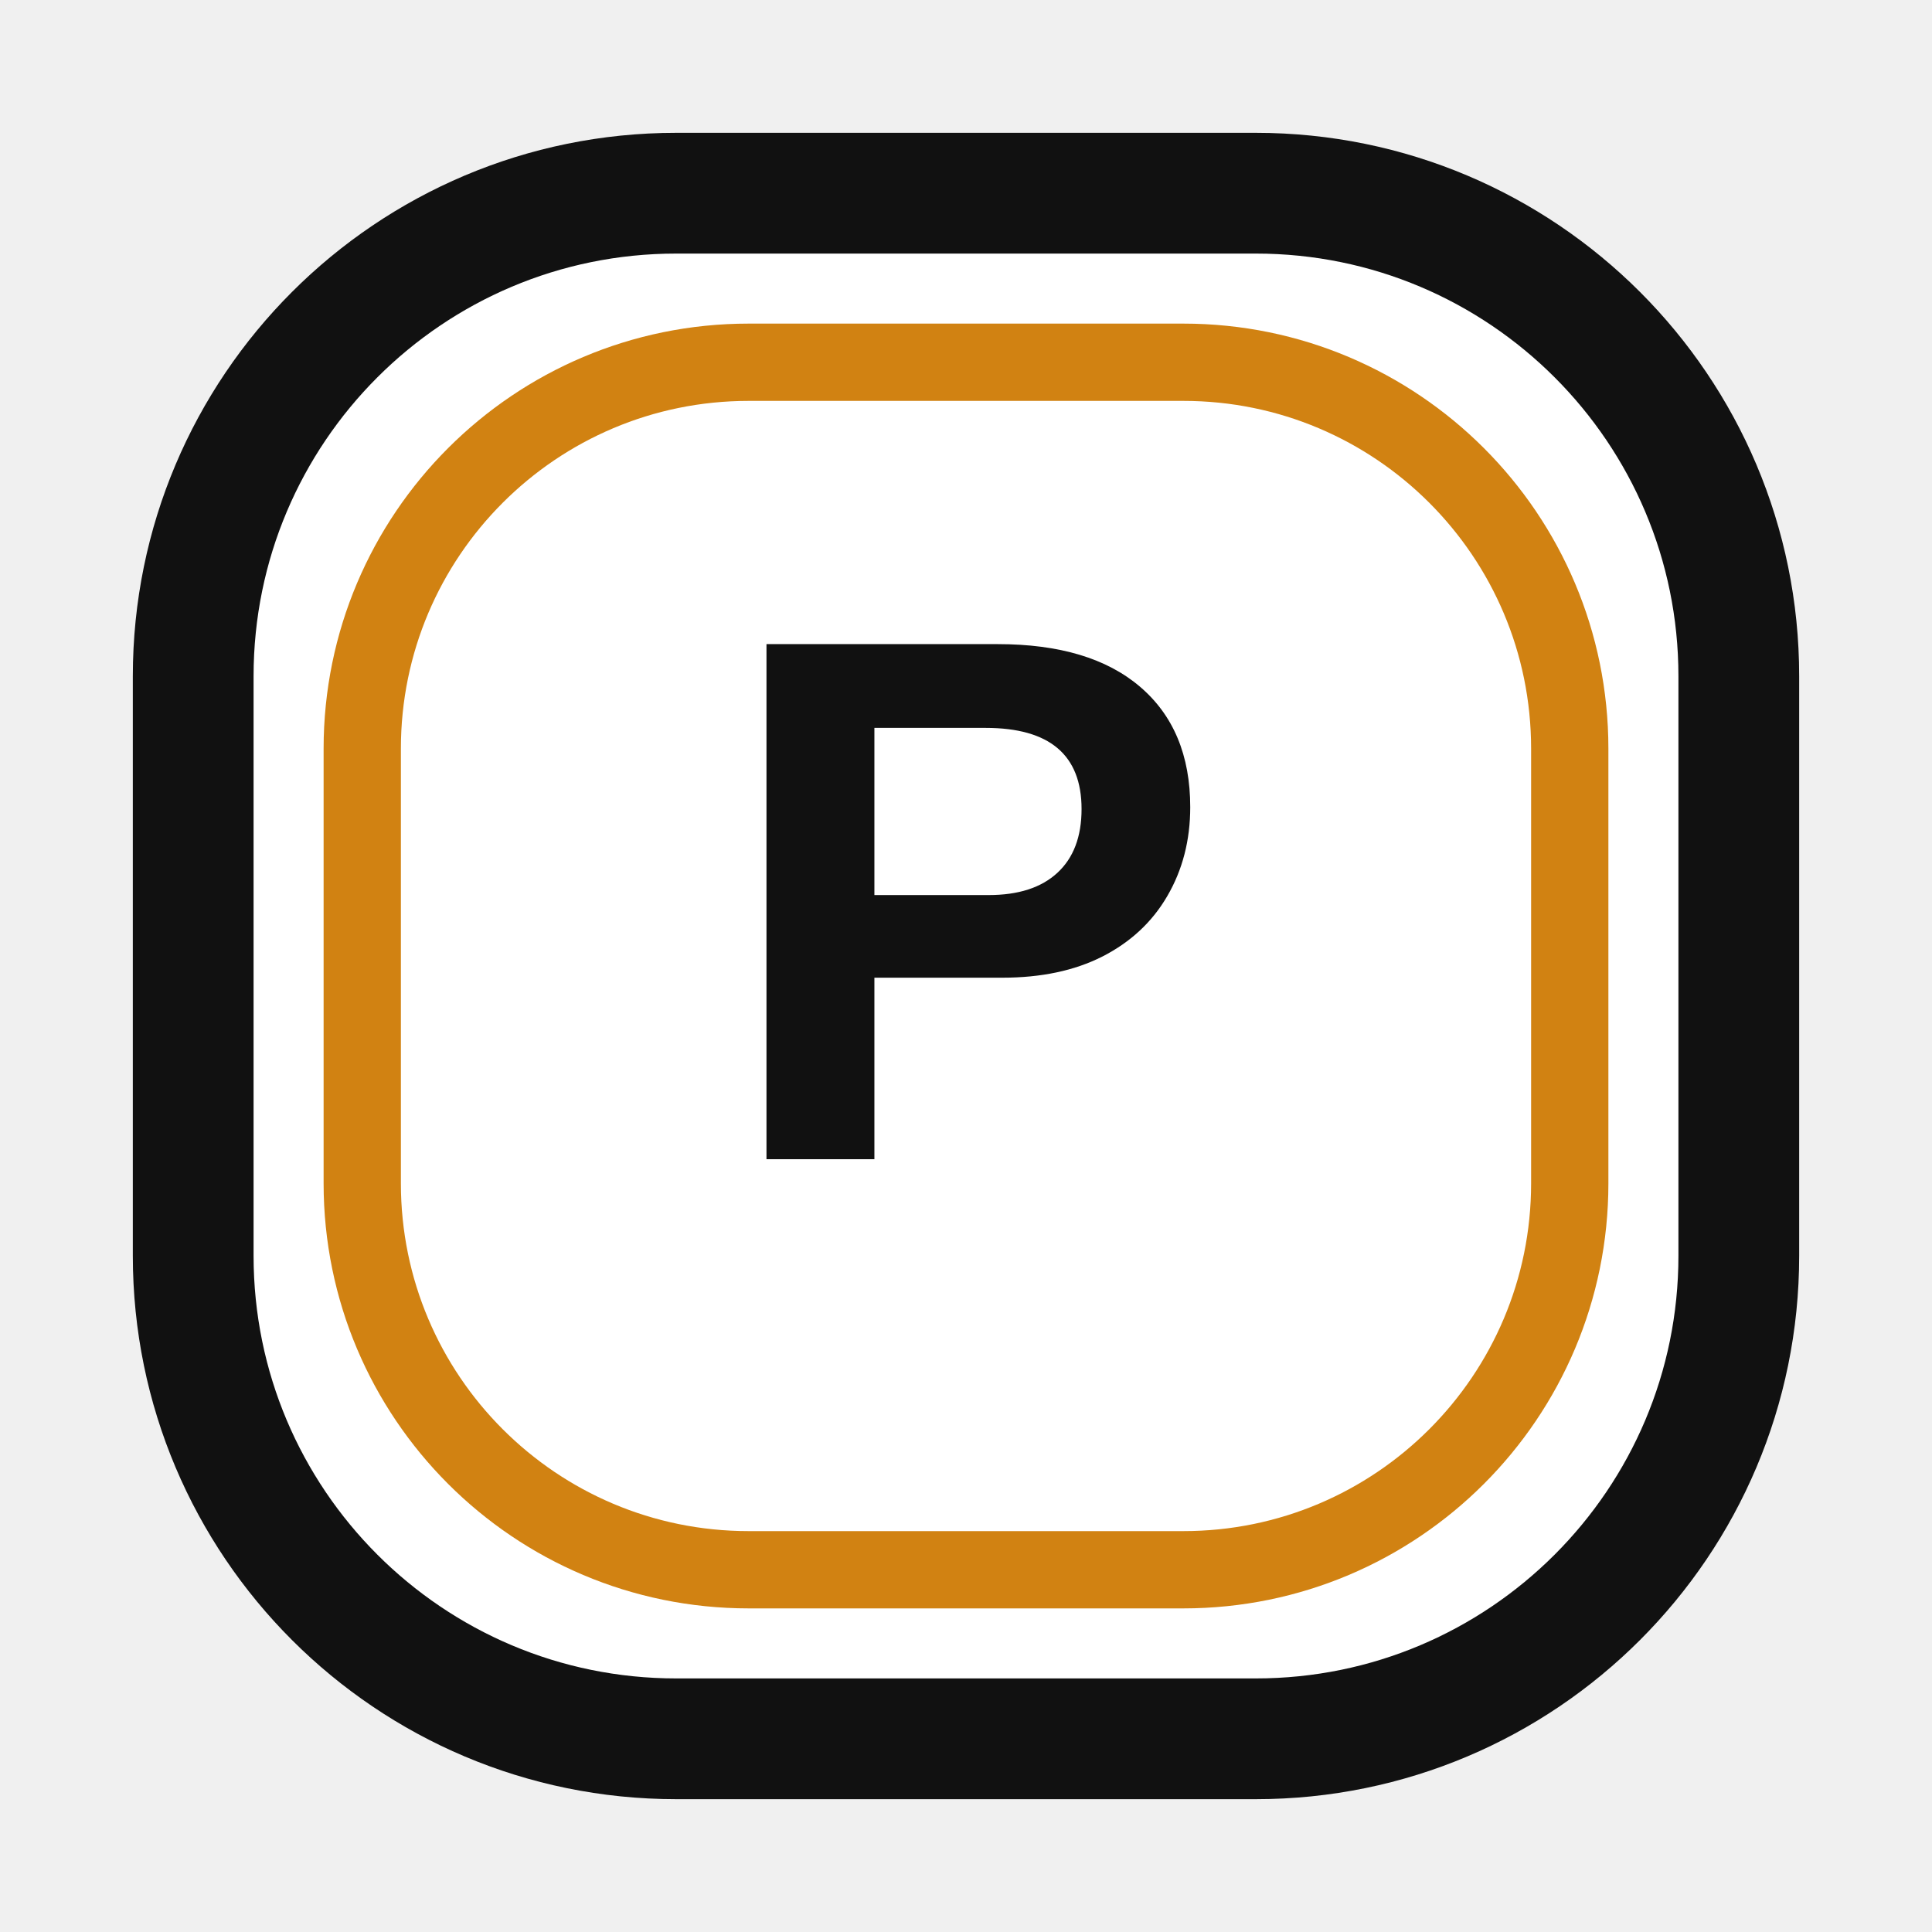
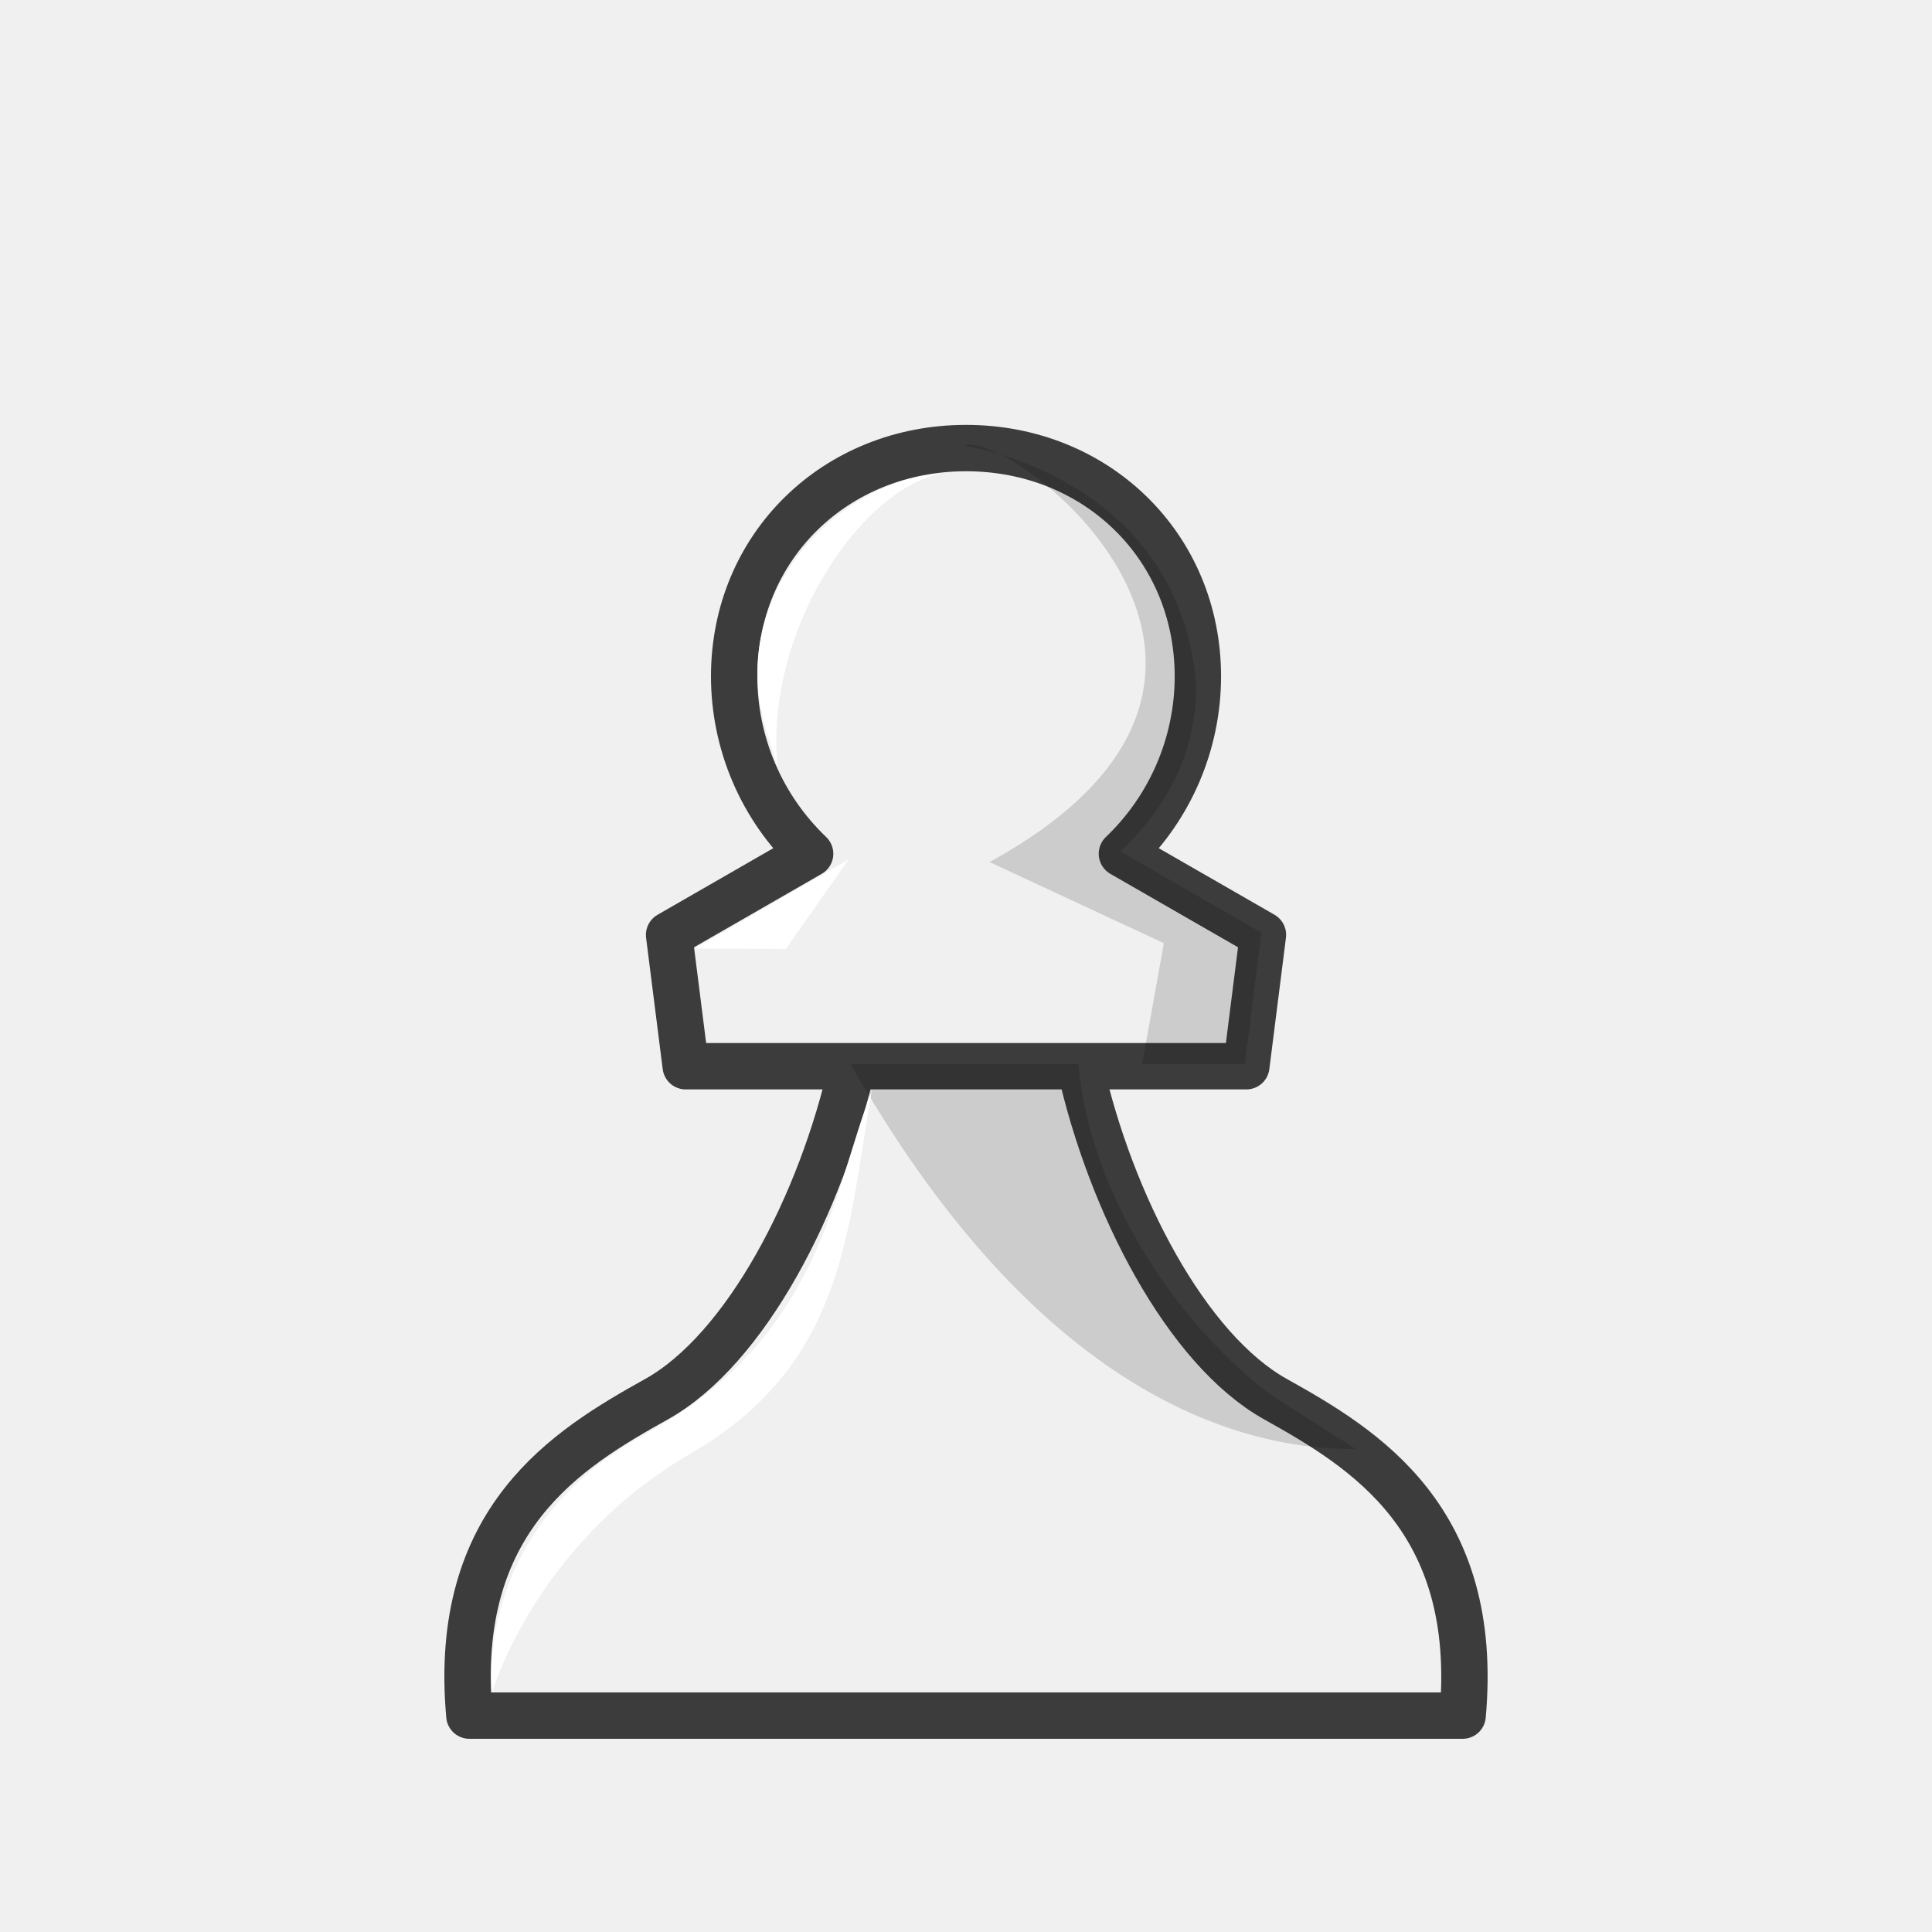
- <svg xmlns="http://www.w3.org/2000/svg" viewBox="0 0 80 80" role="img" aria-labelledby="title desc">
-   <rect x="8" y="8" width="64" height="64" rx="20" fill="#ffffff" stroke="#111111" stroke-width="5" />
-   <rect x="15" y="15" width="50" height="50" rx="16" fill="none" stroke="#d18212" stroke-width="3.2" />
-   <text x="40" y="48" text-anchor="middle" font-family="Manrope, Arial, sans-serif" font-size="31" font-weight="900" fill="#111111">P</text>
+ <svg xmlns="http://www.w3.org/2000/svg" fill-rule="evenodd" clip-rule="evenodd" image-rendering="optimizeQuality" shape-rendering="geometricPrecision" text-rendering="geometricPrecision" viewBox="0 0 50 50">
+   <path fill="#f0f0f0" stroke="#3c3c3c" stroke-linejoin="round" stroke-width="1.2" d="M21.503 27.594h6.994M19 17.508a6.35 6.35 0 0 0 1.966 4.587l-3.65 2.1.43 3.399h4.306c-.794 3.559-2.755 7.33-5.062 8.617s-5.3 3.097-4.843 8.189h25.706c.457-5.092-2.535-6.902-4.842-8.189-2.307-1.286-4.268-5.058-5.062-8.617h4.306l.43-3.4-3.65-2.099a6.352 6.352 0 0 0 1.966-4.587c0-3.367-2.628-5.912-6-5.912-3.373 0-6.002 2.545-6.001 5.912z" />
+   <path d="M24.962 11.537c1.17-.459 9.527 5.906.647 10.773l4.512 2.1-.562 3.125h2.659l.428-3.399-3.65-2.1c1.253-1.2 1.962-2.58 1.964-4.312-.468-5.416-5.998-6.186-5.998-6.186zm-2.949 15.998c4.503 7.934 9.47 9.994 13.074 9.965l-2.115-1.347c-2.075-1.49-4.732-4.858-5.062-8.618z" opacity=".15" />
+   <path fill="#fff" d="m21.983 22.213-1.647 2.347-2.356-.014 4.013-2.324zm2.324-9.946c-2.542.138-5.73 3.173-4.385 6.918l.199.643c-.33-3.489 2.127-7.116 4.186-7.561m-6.444 25.358c-3.984 2.305-5.117 6.14-5.117 6.14-.01 0-.548-4.175 3.956-6.654s4.822-6.15 5.86-8.893c-.636 3.704-.715 7.102-4.699 9.407" />
</svg>
